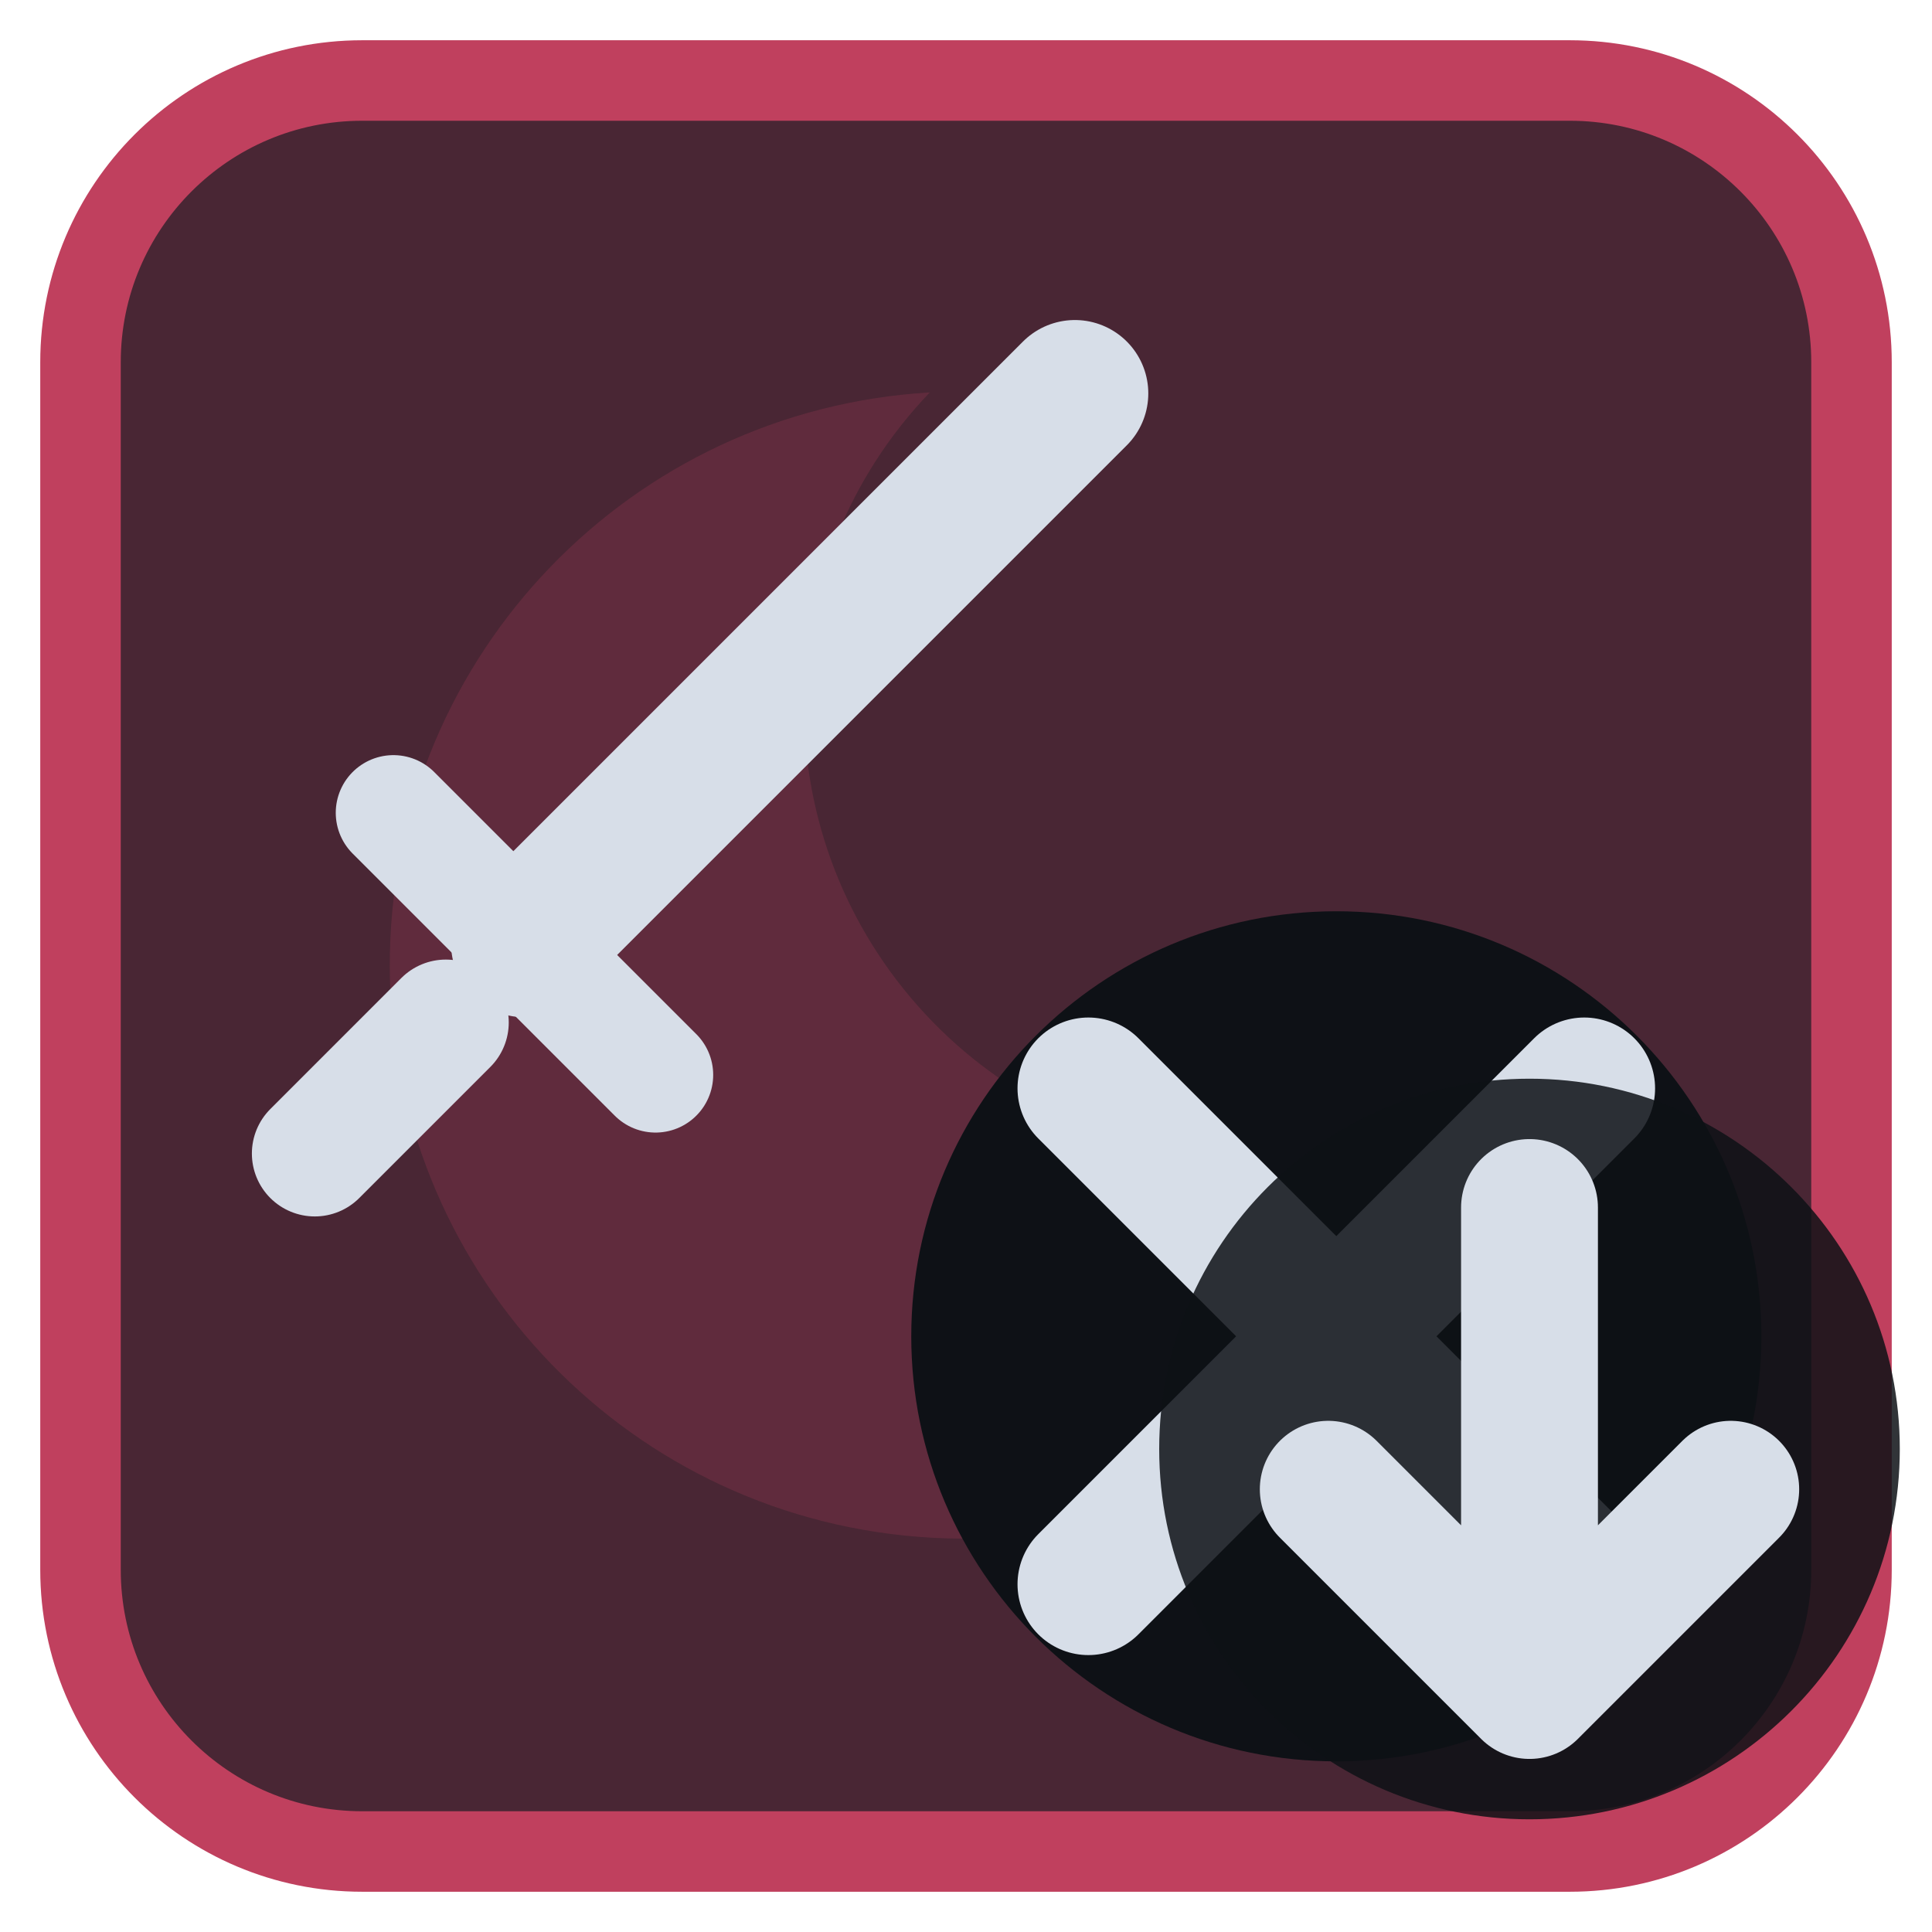
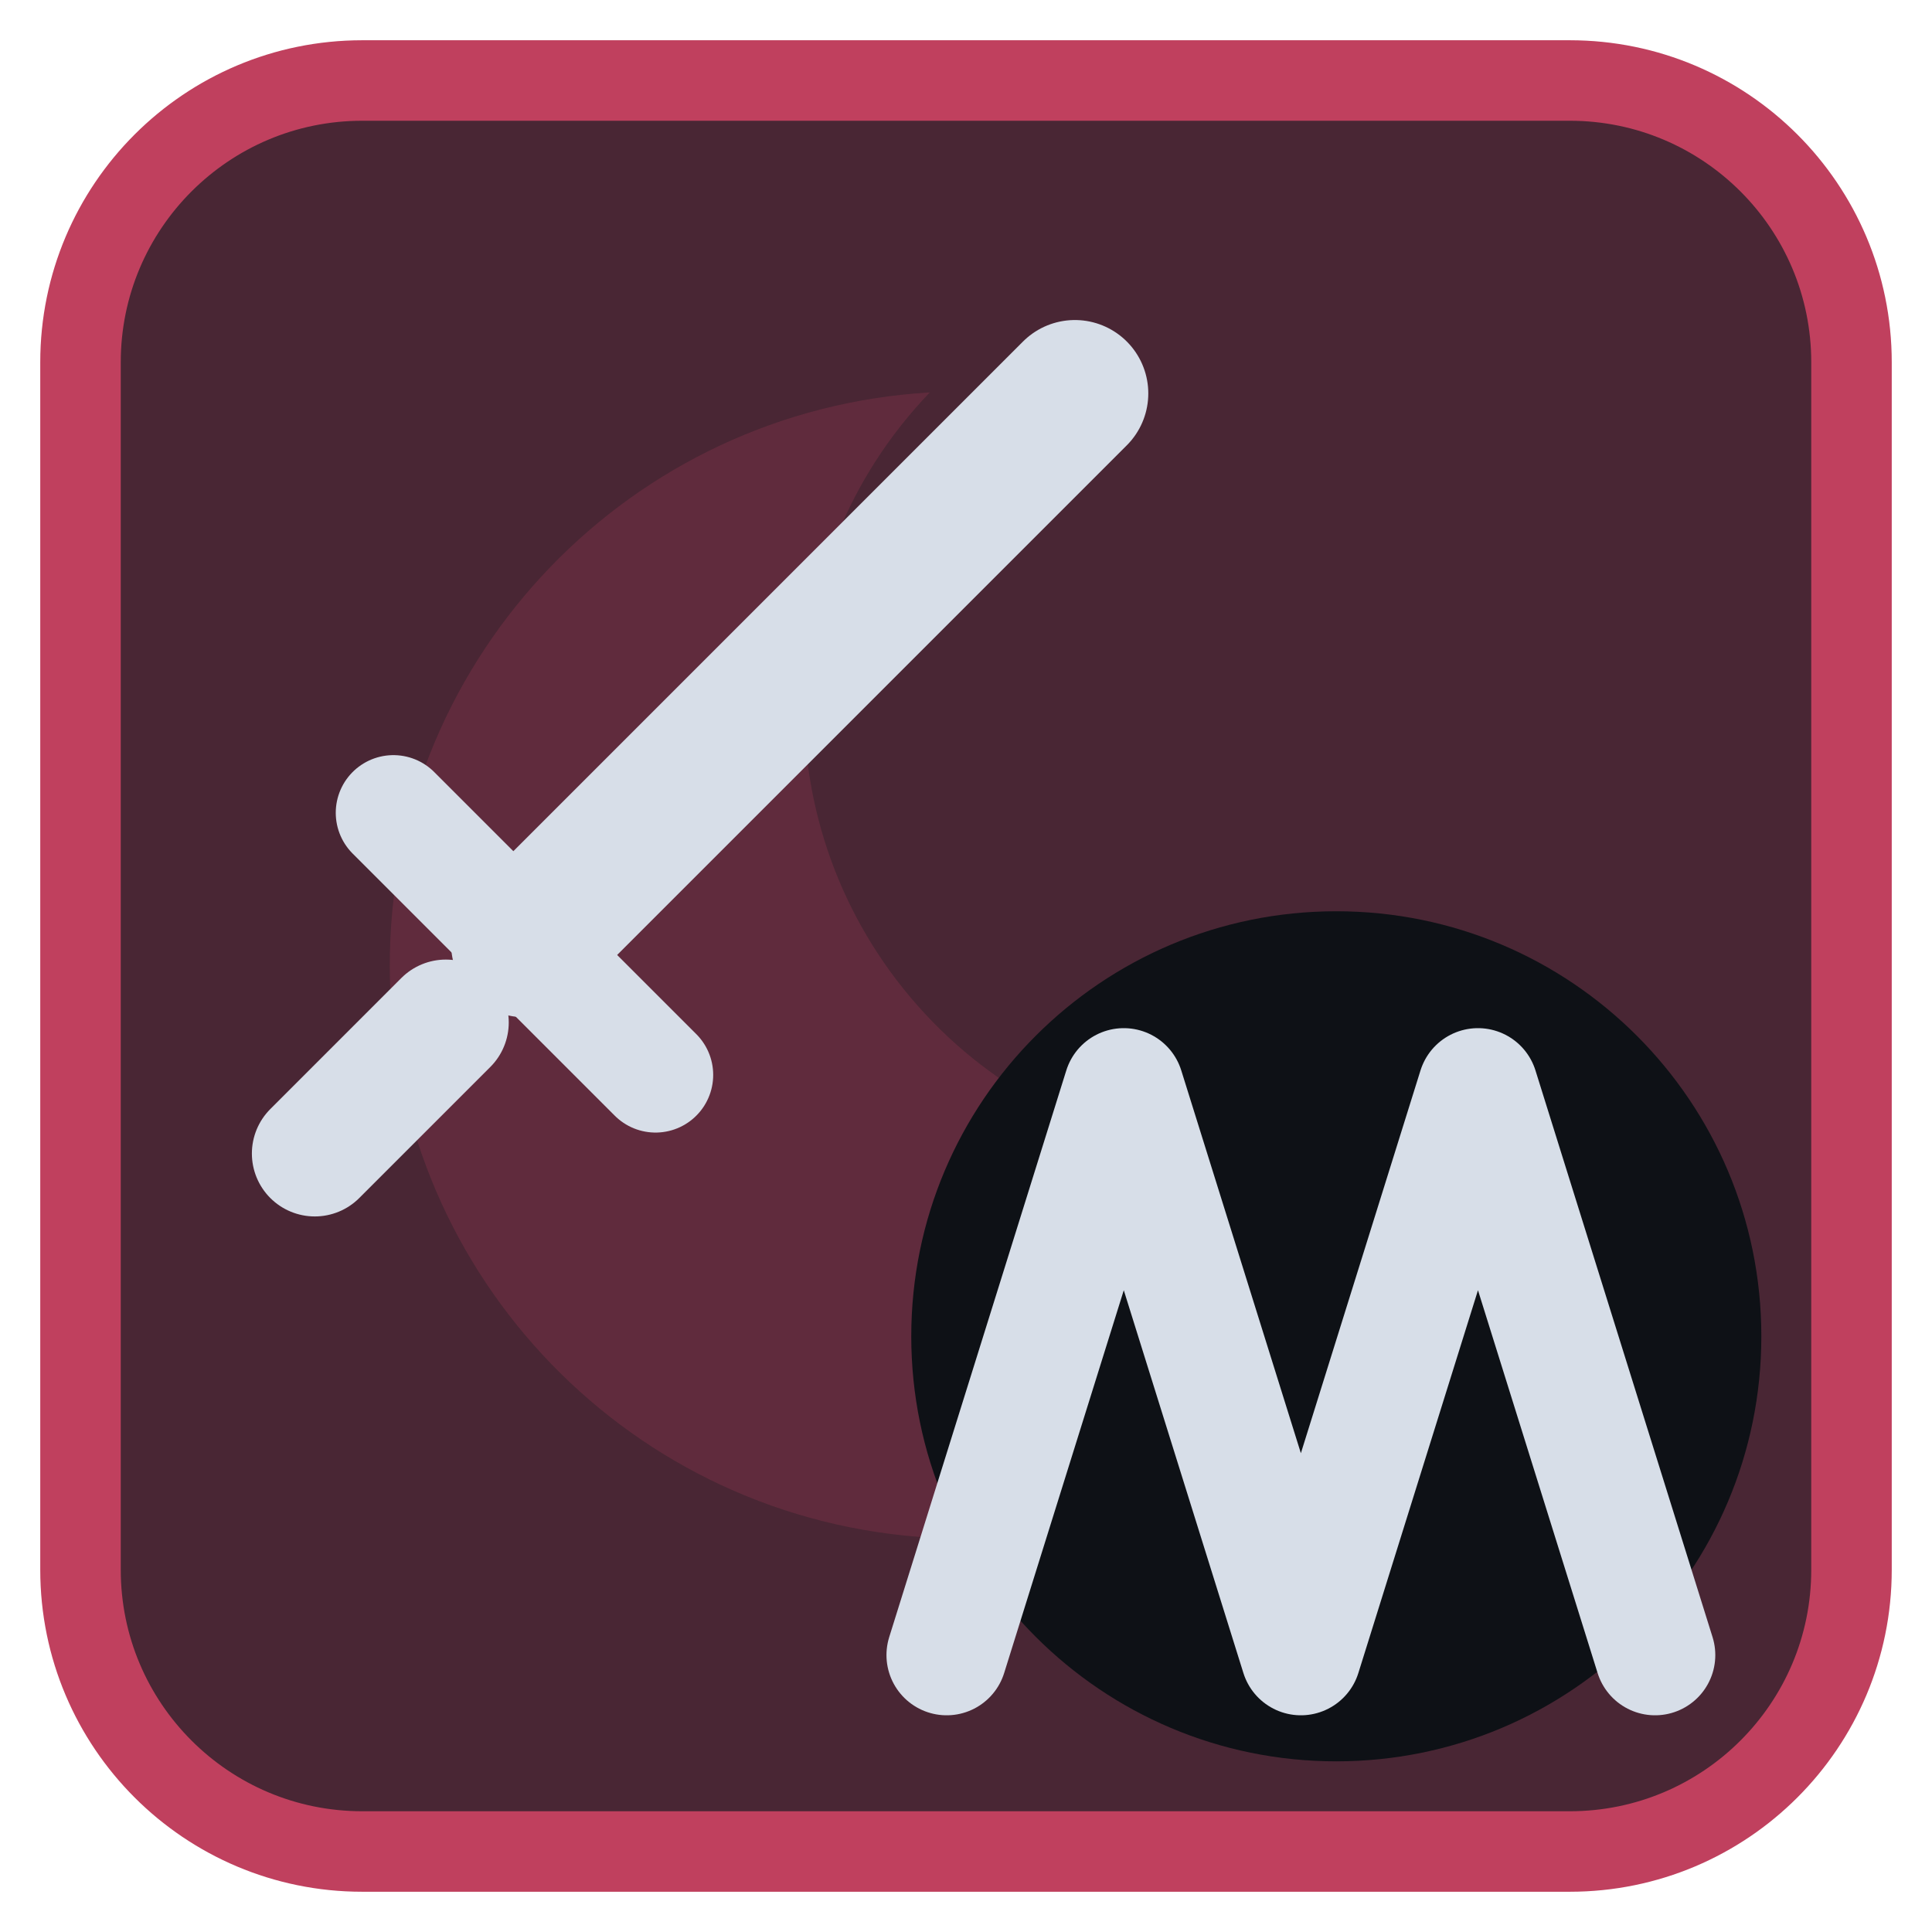
<svg xmlns="http://www.w3.org/2000/svg" viewBox="0 0 24 24" width="24" height="24">
  <rect x="1" y="1" width="22" height="22" rx="3.5" fill="#492634" stroke="#c0405e" stroke-width="1" />
  <g opacity="0.2" transform="translate(3,3) scale(0.75)">
    <path d="M11.4 2.5A9.5 9.5 0 1 0 21.3 13.7 7.5 7.5 0 0 1 11.4 2.5z" fill="#c0405e" />
  </g>
  <g transform="translate(1.2,1.2) scale(0.88)">
    <g transform="translate(9,9) scale(0.74) translate(-12,-12)">
      <path d="M8 16L18.5 5.5" fill="none" stroke="#d7dee8" stroke-width="2.8" stroke-linecap="round" stroke-linejoin="round" />
      <path d="M5.5 13.5L10.5 18.5" fill="none" stroke="#d7dee8" stroke-width="2.2" stroke-linecap="round" stroke-linejoin="round" />
      <path d="M4 20l2.5-2.5" fill="none" stroke="#d7dee8" stroke-width="2.4" stroke-linecap="round" stroke-linejoin="round" />
    </g>
    <circle cx="17.5" cy="17.5" r="6" fill="#0e1116" />
    <g transform="translate(17.5,17.5) scale(0.5) translate(-12,-12)">
-       <path d="M5 5L19 19M19 5L5 19" fill="none" stroke="#d7dee8" stroke-width="4" stroke-linecap="round" stroke-linejoin="round" />
+       <path d="M1 21L6 5L11 21L16 5L21 21" fill="none" stroke="#d7dee8" stroke-width="3.4" stroke-linecap="round" stroke-linejoin="round" />
    </g>
  </g>
-   <circle cx="19" cy="18" r="4.6" fill="#0e1116" fill-opacity="0.85" />
-   <path d="M19 15V21M16.5 18.5L19 21L21.5 18.5" fill="none" stroke="#d7dee8" stroke-width="1.7" stroke-linecap="round" stroke-linejoin="round" />
</svg>
